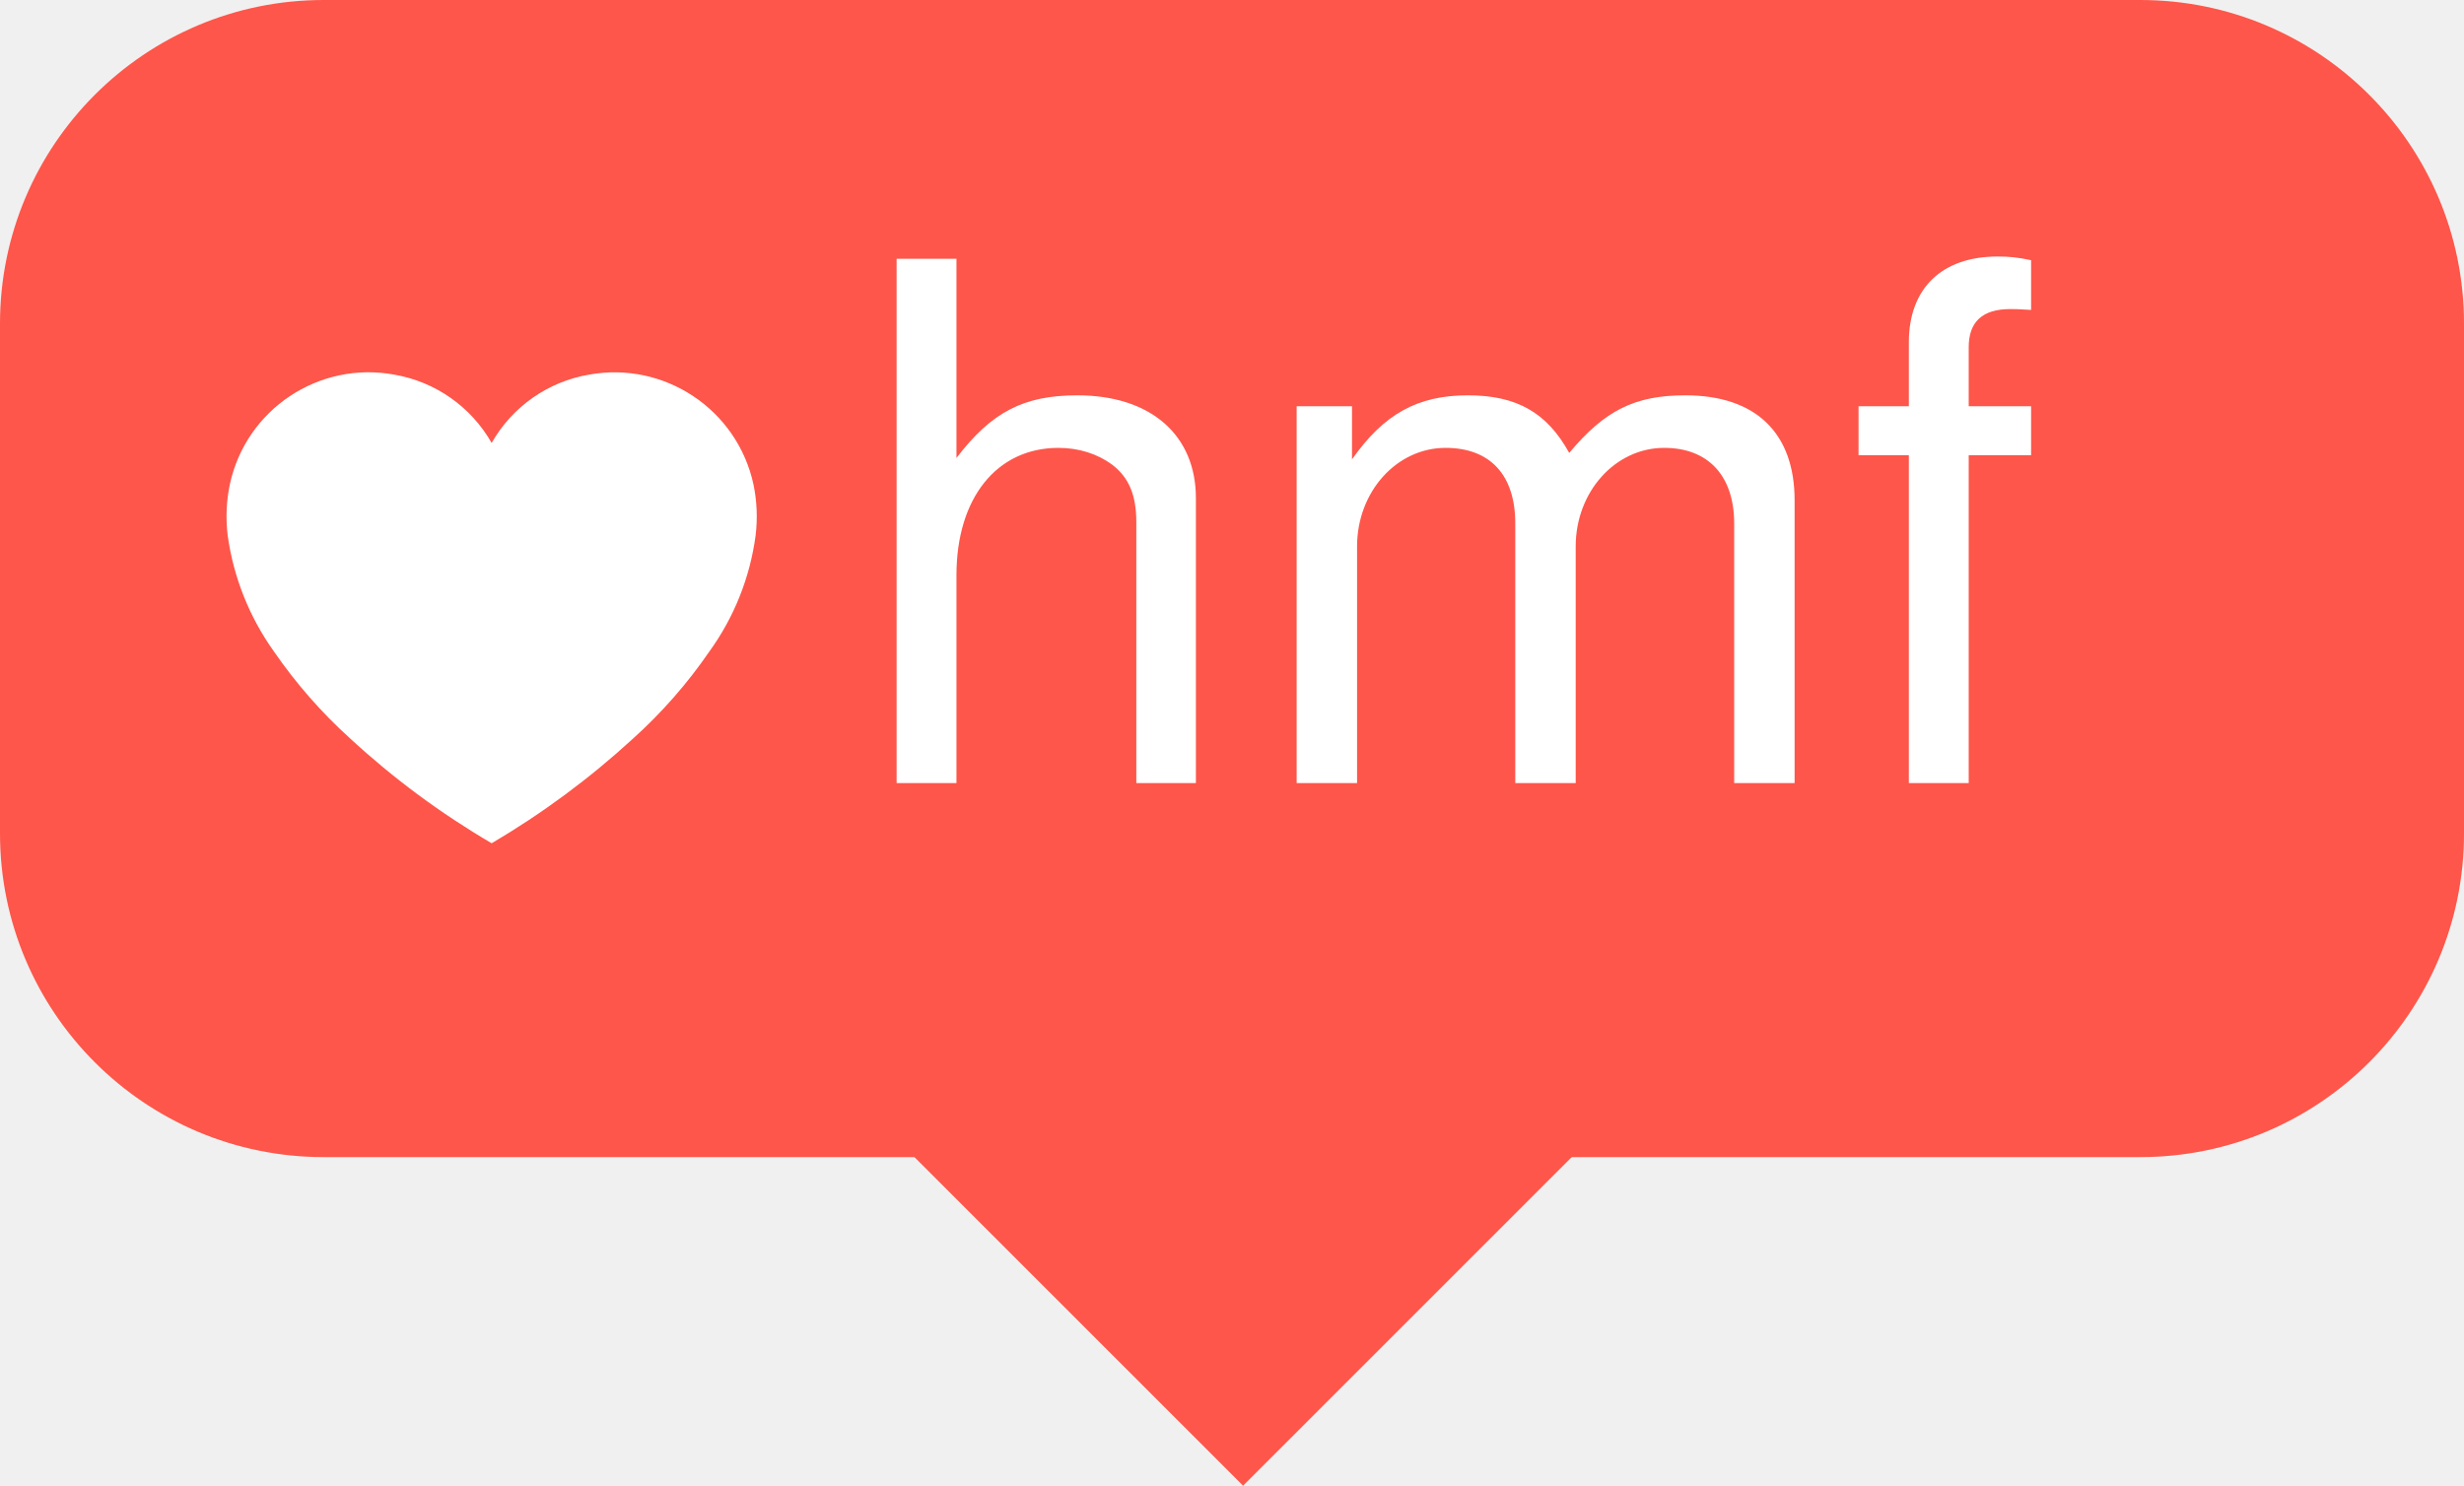
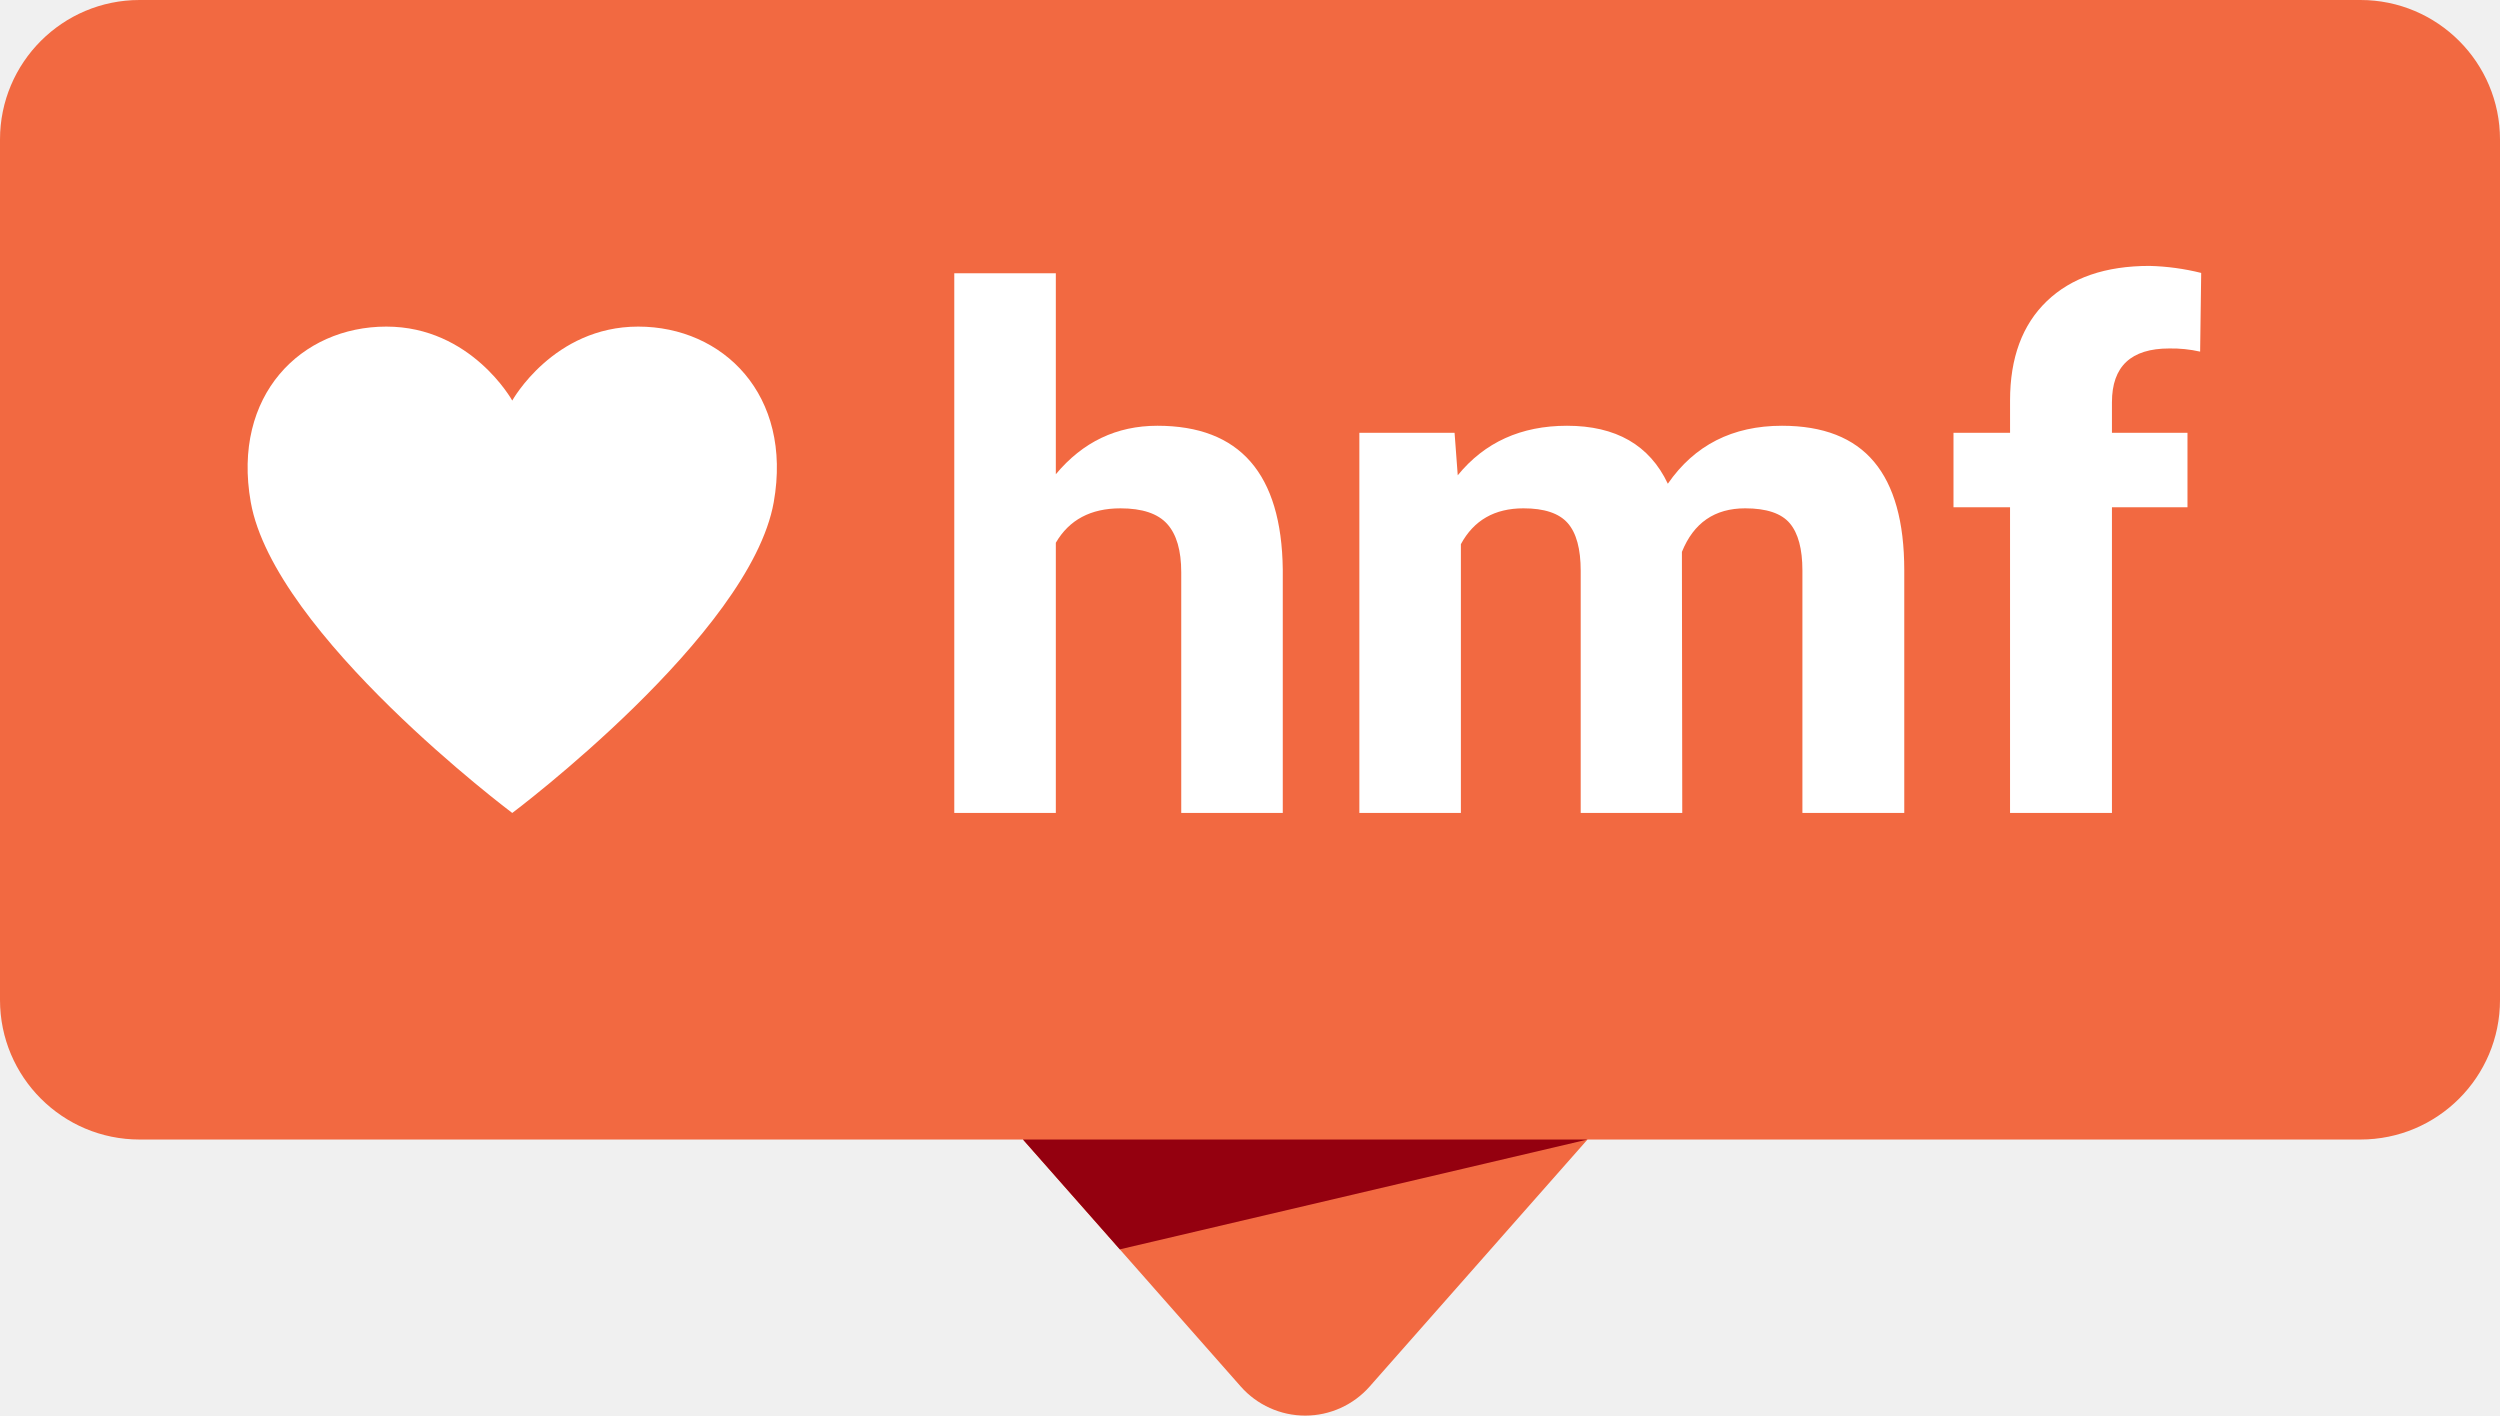
- <svg xmlns="http://www.w3.org/2000/svg" id="Component_6_1" data-name="Component 6 – 1" width="137" height="82.617" viewBox="0 0 137 82.617">
-   <rect id="Rectangle_144" data-name="Rectangle 144" width="137" height="64.348" rx="18" fill="#fe564a" />
-   <g id="Group_159" data-name="Group 159" transform="translate(12.597 6.547)">
-     <path id="Path_196" data-name="Path 196" d="M392,467.6l18.8,18.8,18.8-18.8Z" transform="translate(-354.281 -410.326)" fill="#fe564a" />
-     <g id="Group_158" data-name="Group 158" transform="translate(0 0)">
-       <path id="Path_198" data-name="Path 198" d="M116.549,139.8a7.74,7.74,0,0,0-5.42-3.8,7.893,7.893,0,0,0-9.138,6.109,8.739,8.739,0,0,0-.117,2.847,14.552,14.552,0,0,0,2.574,6.447,27.778,27.778,0,0,0,4.237,4.835,45.439,45.439,0,0,0,7.864,5.823,46.452,46.452,0,0,0,7.864-5.823,27.311,27.311,0,0,0,4.237-4.835,14.2,14.2,0,0,0,2.574-6.447,8.724,8.724,0,0,0-.117-2.847A7.91,7.91,0,0,0,121.969,136,7.714,7.714,0,0,0,116.549,139.8Z" transform="translate(-101.81 -121.714)" fill="#fff" />
-       <text id="hmf" transform="translate(34.458 37)" fill="#fff" font-size="40" font-family="Helvetica">
-         <tspan x="0" y="0">hmf</tspan>
-       </text>
+ <svg xmlns="http://www.w3.org/2000/svg" id="Component_15_1" data-name="Component 15 – 1" width="519.005" height="293.883" viewBox="0 0 519.005 293.883">
+   <path id="Path_2644" data-name="Path 2644" d="M510.86,69.153H49.811A28.977,28.977,0,0,0,20.833,98.131V276.746a28.977,28.977,0,0,0,28.978,28.975H233.2l45.213,51.272a17.843,17.843,0,0,0,26.768,0L350.4,305.721H510.86a28.976,28.976,0,0,0,28.978-28.975V98.131A28.977,28.977,0,0,0,510.86,69.153Z" transform="translate(-20.833 -69.153)" fill="#f26941" />
+   <path id="Path_2645" data-name="Path 2645" d="M122.375,96.131c-17.635,0-26.148,15.356-26.148,15.356S87.715,96.131,70.08,96.131,38,110.326,41.939,132.57C46.8,160.048,96.227,197.1,96.227,197.1s49.423-37.048,54.288-64.525C154.454,110.326,140.008,96.131,122.375,96.131Z" transform="translate(10.118 -28.329)" fill="#fff" />
+   <g id="Group_1087" data-name="Group 1087" transform="translate(198.11 55.203)">
+     <g id="Group_1086" data-name="Group 1086" transform="translate(0)">
+       <path id="Path_2646" data-name="Path 2646" d="M120.741,133.447q8.388-10.066,21.078-10.066,25.673,0,26.037,29.832v50.546H146.778V153.8q0-6.786-2.915-10.03t-9.7-3.245q-9.266,0-13.421,7.145v56.09H99.66V91.727h21.081Z" transform="translate(-99.66 -90.196)" fill="#fff" />
+       <path id="Path_2647" data-name="Path 2647" d="M152.887,105.782l.659,8.824q8.384-10.284,22.682-10.284,15.245,0,20.933,12.036,8.316-12.033,23.7-12.036,12.836,0,19.108,7.477t6.276,22.5v50.4H225.1V134.373q0-6.71-2.624-9.809t-9.264-3.1q-9.481,0-13.127,9.043l.07,54.193H179.073V134.446q0-6.854-2.7-9.92t-9.191-3.061q-8.969,0-12.983,7.439v55.8H133.121V105.782Z" transform="translate(-49.026 -71.137)" fill="#fff" />
+       <path id="Path_2648" data-name="Path 2648" d="M193.941,204.681V141.224H182.2V125.763h11.744v-6.71q0-13.274,7.62-20.606T222.9,91.118a49.306,49.306,0,0,1,10.724,1.458l-.221,16.338a26.9,26.9,0,0,0-6.416-.656q-11.89,0-11.89,11.159v6.346h15.68v15.461h-15.68v63.457Z" transform="translate(25.238 -91.118)" fill="#fff" />
    </g>
  </g>
+   <path id="Path_2649" data-name="Path 2649" d="M105.334,163.282h117.2l-97.09,22.8Z" transform="translate(107.036 73.286)" fill="#94000f" />
</svg>
